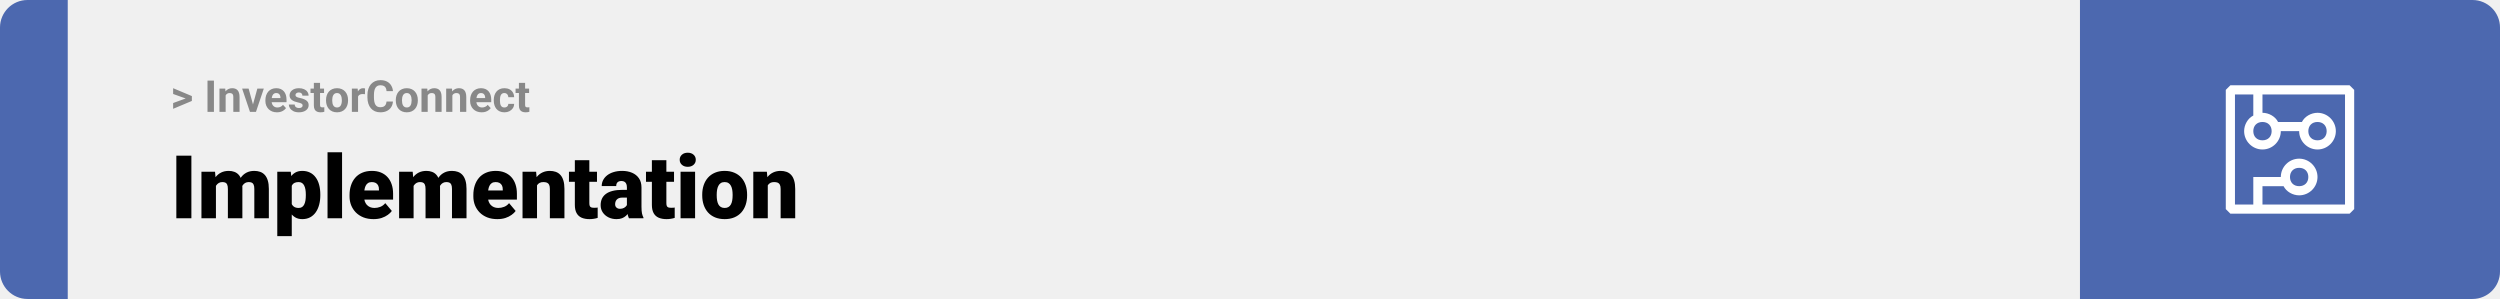
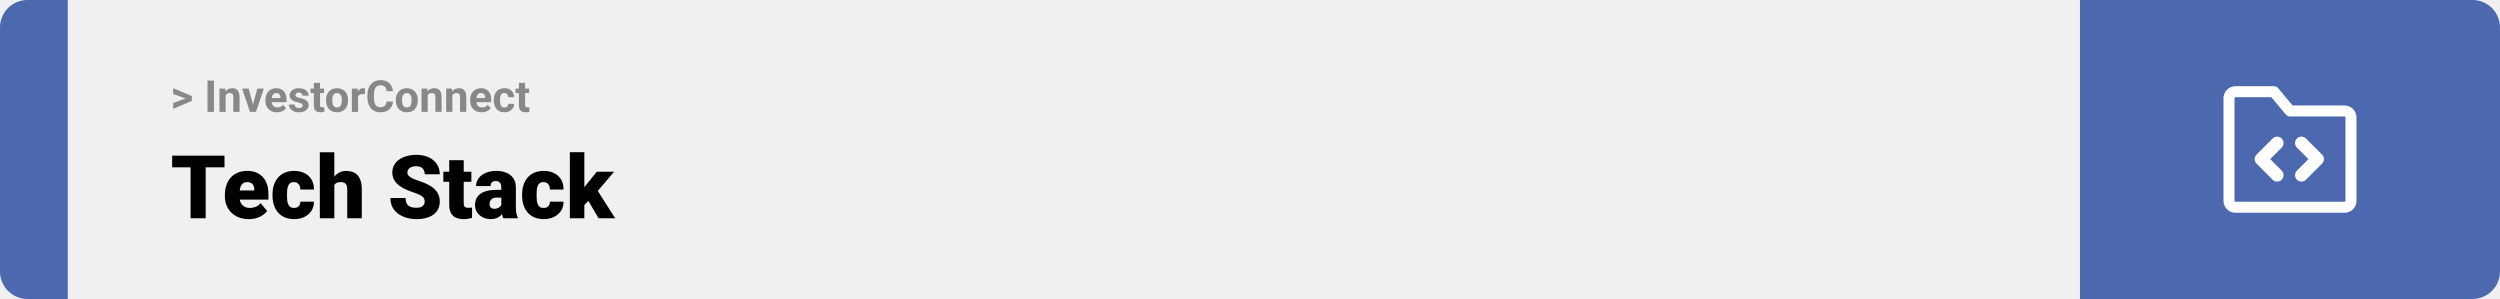
<svg xmlns="http://www.w3.org/2000/svg" width="1363" height="163" viewBox="0 0 1363 163" fill="none">
  <path d="M0 15C0 6.716 6.716 0 15 0H37V163H15C6.716 163 0 156.284 0 148V15Z" fill="#4C68AF" />
  <rect width="1097" height="163" transform="translate(37)" fill="#F0F0F0" />
  <path d="M101.906 53.922L94.394 51.238V48.086L104.602 52.375V54.637L101.906 53.922ZM94.394 56.172L101.918 53.43L104.602 52.785V55.035L94.394 59.324V56.172ZM116.637 43.938V61H113.133V43.938H116.637ZM123.023 51.027V61H119.648V48.32H122.812L123.023 51.027ZM122.531 54.215H121.617C121.617 53.277 121.738 52.434 121.98 51.684C122.223 50.926 122.562 50.281 123 49.75C123.438 49.211 123.957 48.801 124.559 48.52C125.168 48.23 125.848 48.086 126.598 48.086C127.191 48.086 127.734 48.172 128.227 48.344C128.719 48.516 129.141 48.789 129.492 49.164C129.852 49.539 130.125 50.035 130.312 50.652C130.508 51.27 130.605 52.023 130.605 52.914V61H127.207V52.902C127.207 52.34 127.129 51.902 126.973 51.59C126.816 51.277 126.586 51.059 126.281 50.934C125.984 50.801 125.617 50.734 125.18 50.734C124.727 50.734 124.332 50.824 123.996 51.004C123.668 51.184 123.395 51.434 123.176 51.754C122.965 52.066 122.805 52.434 122.695 52.855C122.586 53.277 122.531 53.73 122.531 54.215ZM137.484 58.539L140.297 48.32H143.824L139.547 61H137.414L137.484 58.539ZM135.551 48.32L138.375 58.551L138.434 61H136.289L132.012 48.32H135.551ZM151.008 61.234C150.023 61.234 149.141 61.078 148.359 60.766C147.578 60.445 146.914 60.004 146.367 59.441C145.828 58.879 145.414 58.227 145.125 57.484C144.836 56.734 144.691 55.938 144.691 55.094V54.625C144.691 53.664 144.828 52.785 145.102 51.988C145.375 51.191 145.766 50.5 146.273 49.914C146.789 49.328 147.414 48.879 148.148 48.566C148.883 48.246 149.711 48.086 150.633 48.086C151.531 48.086 152.328 48.234 153.023 48.531C153.719 48.828 154.301 49.25 154.77 49.797C155.246 50.344 155.605 51 155.848 51.766C156.09 52.523 156.211 53.367 156.211 54.297V55.703H146.133V53.453H152.895V53.195C152.895 52.727 152.809 52.309 152.637 51.941C152.473 51.566 152.223 51.27 151.887 51.051C151.551 50.832 151.121 50.723 150.598 50.723C150.152 50.723 149.77 50.82 149.449 51.016C149.129 51.211 148.867 51.484 148.664 51.836C148.469 52.188 148.32 52.602 148.219 53.078C148.125 53.547 148.078 54.062 148.078 54.625V55.094C148.078 55.602 148.148 56.07 148.289 56.5C148.438 56.93 148.645 57.301 148.91 57.613C149.184 57.926 149.512 58.168 149.895 58.34C150.285 58.512 150.727 58.598 151.219 58.598C151.828 58.598 152.395 58.48 152.918 58.246C153.449 58.004 153.906 57.641 154.289 57.156L155.93 58.938C155.664 59.32 155.301 59.688 154.84 60.039C154.387 60.391 153.84 60.68 153.199 60.906C152.559 61.125 151.828 61.234 151.008 61.234ZM164.988 57.496C164.988 57.254 164.918 57.035 164.777 56.84C164.637 56.645 164.375 56.465 163.992 56.301C163.617 56.129 163.074 55.973 162.363 55.832C161.723 55.691 161.125 55.516 160.57 55.305C160.023 55.086 159.547 54.824 159.141 54.52C158.742 54.215 158.43 53.855 158.203 53.441C157.977 53.02 157.863 52.539 157.863 52C157.863 51.469 157.977 50.969 158.203 50.5C158.438 50.031 158.77 49.617 159.199 49.258C159.637 48.891 160.168 48.605 160.793 48.402C161.426 48.191 162.137 48.086 162.926 48.086C164.027 48.086 164.973 48.262 165.762 48.613C166.559 48.965 167.168 49.449 167.59 50.066C168.02 50.676 168.234 51.371 168.234 52.152H164.859C164.859 51.824 164.789 51.531 164.648 51.273C164.516 51.008 164.305 50.801 164.016 50.652C163.734 50.496 163.367 50.418 162.914 50.418C162.539 50.418 162.215 50.484 161.941 50.617C161.668 50.742 161.457 50.914 161.309 51.133C161.168 51.344 161.098 51.578 161.098 51.836C161.098 52.031 161.137 52.207 161.215 52.363C161.301 52.512 161.438 52.648 161.625 52.773C161.812 52.898 162.055 53.016 162.352 53.125C162.656 53.227 163.031 53.32 163.477 53.406C164.391 53.594 165.207 53.84 165.926 54.145C166.645 54.441 167.215 54.848 167.637 55.363C168.059 55.871 168.27 56.539 168.27 57.367C168.27 57.93 168.145 58.445 167.895 58.914C167.645 59.383 167.285 59.793 166.816 60.145C166.348 60.488 165.785 60.758 165.129 60.953C164.48 61.141 163.75 61.234 162.938 61.234C161.758 61.234 160.758 61.023 159.938 60.602C159.125 60.18 158.508 59.645 158.086 58.996C157.672 58.34 157.465 57.668 157.465 56.98H160.664C160.68 57.441 160.797 57.812 161.016 58.094C161.242 58.375 161.527 58.578 161.871 58.703C162.223 58.828 162.602 58.891 163.008 58.891C163.445 58.891 163.809 58.832 164.098 58.715C164.387 58.59 164.605 58.426 164.754 58.223C164.91 58.012 164.988 57.77 164.988 57.496ZM176.672 48.32V50.711H169.289V48.32H176.672ZM171.117 45.191H174.492V57.18C174.492 57.547 174.539 57.828 174.633 58.023C174.734 58.219 174.883 58.355 175.078 58.434C175.273 58.504 175.52 58.539 175.816 58.539C176.027 58.539 176.215 58.531 176.379 58.516C176.551 58.492 176.695 58.469 176.812 58.445L176.824 60.93C176.535 61.023 176.223 61.098 175.887 61.152C175.551 61.207 175.18 61.234 174.773 61.234C174.031 61.234 173.383 61.113 172.828 60.871C172.281 60.621 171.859 60.223 171.562 59.676C171.266 59.129 171.117 58.41 171.117 57.52V45.191ZM177.75 54.789V54.543C177.75 53.613 177.883 52.758 178.148 51.977C178.414 51.188 178.801 50.504 179.309 49.926C179.816 49.348 180.441 48.898 181.184 48.578C181.926 48.25 182.777 48.086 183.738 48.086C184.699 48.086 185.555 48.25 186.305 48.578C187.055 48.898 187.684 49.348 188.191 49.926C188.707 50.504 189.098 51.188 189.363 51.977C189.629 52.758 189.762 53.613 189.762 54.543V54.789C189.762 55.711 189.629 56.566 189.363 57.355C189.098 58.137 188.707 58.82 188.191 59.406C187.684 59.984 187.059 60.434 186.316 60.754C185.574 61.074 184.723 61.234 183.762 61.234C182.801 61.234 181.945 61.074 181.195 60.754C180.453 60.434 179.824 59.984 179.309 59.406C178.801 58.82 178.414 58.137 178.148 57.355C177.883 56.566 177.75 55.711 177.75 54.789ZM181.125 54.543V54.789C181.125 55.32 181.172 55.816 181.266 56.277C181.359 56.738 181.508 57.145 181.711 57.496C181.922 57.84 182.195 58.109 182.531 58.305C182.867 58.5 183.277 58.598 183.762 58.598C184.23 58.598 184.633 58.5 184.969 58.305C185.305 58.109 185.574 57.84 185.777 57.496C185.98 57.145 186.129 56.738 186.223 56.277C186.324 55.816 186.375 55.32 186.375 54.789V54.543C186.375 54.027 186.324 53.543 186.223 53.09C186.129 52.629 185.977 52.223 185.766 51.871C185.562 51.512 185.293 51.23 184.957 51.027C184.621 50.824 184.215 50.723 183.738 50.723C183.262 50.723 182.855 50.824 182.52 51.027C182.191 51.23 181.922 51.512 181.711 51.871C181.508 52.223 181.359 52.629 181.266 53.09C181.172 53.543 181.125 54.027 181.125 54.543ZM195.211 51.086V61H191.836V48.32H195.012L195.211 51.086ZM199.031 48.238L198.973 51.367C198.809 51.344 198.609 51.324 198.375 51.309C198.148 51.285 197.941 51.273 197.754 51.273C197.277 51.273 196.863 51.336 196.512 51.461C196.168 51.578 195.879 51.754 195.645 51.988C195.418 52.223 195.246 52.508 195.129 52.844C195.02 53.18 194.957 53.562 194.941 53.992L194.262 53.781C194.262 52.961 194.344 52.207 194.508 51.52C194.672 50.824 194.91 50.219 195.223 49.703C195.543 49.188 195.934 48.789 196.395 48.508C196.855 48.227 197.383 48.086 197.977 48.086C198.164 48.086 198.355 48.102 198.551 48.133C198.746 48.156 198.906 48.191 199.031 48.238ZM210.727 55.34H214.23C214.16 56.488 213.844 57.508 213.281 58.398C212.727 59.289 211.949 59.984 210.949 60.484C209.957 60.984 208.762 61.234 207.363 61.234C206.27 61.234 205.289 61.047 204.422 60.672C203.555 60.289 202.812 59.742 202.195 59.031C201.586 58.32 201.121 57.461 200.801 56.453C200.48 55.445 200.32 54.316 200.32 53.066V51.883C200.32 50.633 200.484 49.504 200.812 48.496C201.148 47.48 201.625 46.617 202.242 45.906C202.867 45.195 203.613 44.648 204.48 44.266C205.348 43.883 206.316 43.691 207.387 43.691C208.809 43.691 210.008 43.949 210.984 44.465C211.969 44.98 212.73 45.691 213.27 46.598C213.816 47.504 214.145 48.535 214.254 49.691H210.738C210.699 49.004 210.562 48.422 210.328 47.945C210.094 47.461 209.738 47.098 209.262 46.855C208.793 46.605 208.168 46.48 207.387 46.48C206.801 46.48 206.289 46.59 205.852 46.809C205.414 47.027 205.047 47.359 204.75 47.805C204.453 48.25 204.23 48.812 204.082 49.492C203.941 50.164 203.871 50.953 203.871 51.859V53.066C203.871 53.949 203.938 54.727 204.07 55.398C204.203 56.062 204.406 56.625 204.68 57.086C204.961 57.539 205.32 57.883 205.758 58.117C206.203 58.344 206.738 58.457 207.363 58.457C208.098 58.457 208.703 58.34 209.18 58.105C209.656 57.871 210.02 57.523 210.27 57.062C210.527 56.602 210.68 56.027 210.727 55.34ZM215.789 54.789V54.543C215.789 53.613 215.922 52.758 216.188 51.977C216.453 51.188 216.84 50.504 217.348 49.926C217.855 49.348 218.48 48.898 219.223 48.578C219.965 48.25 220.816 48.086 221.777 48.086C222.738 48.086 223.594 48.25 224.344 48.578C225.094 48.898 225.723 49.348 226.23 49.926C226.746 50.504 227.137 51.188 227.402 51.977C227.668 52.758 227.801 53.613 227.801 54.543V54.789C227.801 55.711 227.668 56.566 227.402 57.355C227.137 58.137 226.746 58.82 226.23 59.406C225.723 59.984 225.098 60.434 224.355 60.754C223.613 61.074 222.762 61.234 221.801 61.234C220.84 61.234 219.984 61.074 219.234 60.754C218.492 60.434 217.863 59.984 217.348 59.406C216.84 58.82 216.453 58.137 216.188 57.355C215.922 56.566 215.789 55.711 215.789 54.789ZM219.164 54.543V54.789C219.164 55.32 219.211 55.816 219.305 56.277C219.398 56.738 219.547 57.145 219.75 57.496C219.961 57.84 220.234 58.109 220.57 58.305C220.906 58.5 221.316 58.598 221.801 58.598C222.27 58.598 222.672 58.5 223.008 58.305C223.344 58.109 223.613 57.84 223.816 57.496C224.02 57.145 224.168 56.738 224.262 56.277C224.363 55.816 224.414 55.32 224.414 54.789V54.543C224.414 54.027 224.363 53.543 224.262 53.09C224.168 52.629 224.016 52.223 223.805 51.871C223.602 51.512 223.332 51.23 222.996 51.027C222.66 50.824 222.254 50.723 221.777 50.723C221.301 50.723 220.895 50.824 220.559 51.027C220.23 51.23 219.961 51.512 219.75 51.871C219.547 52.223 219.398 52.629 219.305 53.09C219.211 53.543 219.164 54.027 219.164 54.543ZM233.18 51.027V61H229.805V48.32H232.969L233.18 51.027ZM232.688 54.215H231.773C231.773 53.277 231.895 52.434 232.137 51.684C232.379 50.926 232.719 50.281 233.156 49.75C233.594 49.211 234.113 48.801 234.715 48.52C235.324 48.23 236.004 48.086 236.754 48.086C237.348 48.086 237.891 48.172 238.383 48.344C238.875 48.516 239.297 48.789 239.648 49.164C240.008 49.539 240.281 50.035 240.469 50.652C240.664 51.27 240.762 52.023 240.762 52.914V61H237.363V52.902C237.363 52.34 237.285 51.902 237.129 51.59C236.973 51.277 236.742 51.059 236.438 50.934C236.141 50.801 235.773 50.734 235.336 50.734C234.883 50.734 234.488 50.824 234.152 51.004C233.824 51.184 233.551 51.434 233.332 51.754C233.121 52.066 232.961 52.434 232.852 52.855C232.742 53.277 232.688 53.73 232.688 54.215ZM246.633 51.027V61H243.258V48.32H246.422L246.633 51.027ZM246.141 54.215H245.227C245.227 53.277 245.348 52.434 245.59 51.684C245.832 50.926 246.172 50.281 246.609 49.75C247.047 49.211 247.566 48.801 248.168 48.52C248.777 48.23 249.457 48.086 250.207 48.086C250.801 48.086 251.344 48.172 251.836 48.344C252.328 48.516 252.75 48.789 253.102 49.164C253.461 49.539 253.734 50.035 253.922 50.652C254.117 51.27 254.215 52.023 254.215 52.914V61H250.816V52.902C250.816 52.34 250.738 51.902 250.582 51.59C250.426 51.277 250.195 51.059 249.891 50.934C249.594 50.801 249.227 50.734 248.789 50.734C248.336 50.734 247.941 50.824 247.605 51.004C247.277 51.184 247.004 51.434 246.785 51.754C246.574 52.066 246.414 52.434 246.305 52.855C246.195 53.277 246.141 53.73 246.141 54.215ZM262.617 61.234C261.633 61.234 260.75 61.078 259.969 60.766C259.188 60.445 258.523 60.004 257.977 59.441C257.438 58.879 257.023 58.227 256.734 57.484C256.445 56.734 256.301 55.938 256.301 55.094V54.625C256.301 53.664 256.438 52.785 256.711 51.988C256.984 51.191 257.375 50.5 257.883 49.914C258.398 49.328 259.023 48.879 259.758 48.566C260.492 48.246 261.32 48.086 262.242 48.086C263.141 48.086 263.938 48.234 264.633 48.531C265.328 48.828 265.91 49.25 266.379 49.797C266.855 50.344 267.215 51 267.457 51.766C267.699 52.523 267.82 53.367 267.82 54.297V55.703H257.742V53.453H264.504V53.195C264.504 52.727 264.418 52.309 264.246 51.941C264.082 51.566 263.832 51.27 263.496 51.051C263.16 50.832 262.73 50.723 262.207 50.723C261.762 50.723 261.379 50.82 261.059 51.016C260.738 51.211 260.477 51.484 260.273 51.836C260.078 52.188 259.93 52.602 259.828 53.078C259.734 53.547 259.688 54.062 259.688 54.625V55.094C259.688 55.602 259.758 56.07 259.898 56.5C260.047 56.93 260.254 57.301 260.52 57.613C260.793 57.926 261.121 58.168 261.504 58.34C261.895 58.512 262.336 58.598 262.828 58.598C263.438 58.598 264.004 58.48 264.527 58.246C265.059 58.004 265.516 57.641 265.898 57.156L267.539 58.938C267.273 59.32 266.91 59.688 266.449 60.039C265.996 60.391 265.449 60.68 264.809 60.906C264.168 61.125 263.438 61.234 262.617 61.234ZM274.98 58.598C275.395 58.598 275.762 58.52 276.082 58.363C276.402 58.199 276.652 57.973 276.832 57.684C277.02 57.387 277.117 57.039 277.125 56.641H280.301C280.293 57.531 280.055 58.324 279.586 59.02C279.117 59.707 278.488 60.25 277.699 60.648C276.91 61.039 276.027 61.234 275.051 61.234C274.066 61.234 273.207 61.07 272.473 60.742C271.746 60.414 271.141 59.961 270.656 59.383C270.172 58.797 269.809 58.117 269.566 57.344C269.324 56.562 269.203 55.727 269.203 54.836V54.496C269.203 53.598 269.324 52.762 269.566 51.988C269.809 51.207 270.172 50.527 270.656 49.949C271.141 49.363 271.746 48.906 272.473 48.578C273.199 48.25 274.051 48.086 275.027 48.086C276.066 48.086 276.977 48.285 277.758 48.684C278.547 49.082 279.164 49.652 279.609 50.395C280.062 51.129 280.293 52 280.301 53.008H277.125C277.117 52.586 277.027 52.203 276.855 51.859C276.691 51.516 276.449 51.242 276.129 51.039C275.816 50.828 275.43 50.723 274.969 50.723C274.477 50.723 274.074 50.828 273.762 51.039C273.449 51.242 273.207 51.523 273.035 51.883C272.863 52.234 272.742 52.637 272.672 53.09C272.609 53.535 272.578 54.004 272.578 54.496V54.836C272.578 55.328 272.609 55.801 272.672 56.254C272.734 56.707 272.852 57.109 273.023 57.461C273.203 57.812 273.449 58.09 273.762 58.293C274.074 58.496 274.48 58.598 274.98 58.598ZM288.469 48.32V50.711H281.086V48.32H288.469ZM282.914 45.191H286.289V57.18C286.289 57.547 286.336 57.828 286.43 58.023C286.531 58.219 286.68 58.355 286.875 58.434C287.07 58.504 287.316 58.539 287.613 58.539C287.824 58.539 288.012 58.531 288.176 58.516C288.348 58.492 288.492 58.469 288.609 58.445L288.621 60.93C288.332 61.023 288.02 61.098 287.684 61.152C287.348 61.207 286.977 61.234 286.57 61.234C285.828 61.234 285.18 61.113 284.625 60.871C284.078 60.621 283.656 60.223 283.359 59.676C283.062 59.129 282.914 58.41 282.914 57.52V45.191Z" fill="#888888" />
-   <path d="M104.344 84.875V119H96.141V84.875H104.344ZM117.727 99.008V119H109.828V93.641H117.234L117.727 99.008ZM116.766 105.453L114.961 105.5C114.961 103.719 115.172 102.078 115.594 100.578C116.016 99.078 116.641 97.773 117.469 96.664C118.297 95.555 119.312 94.695 120.516 94.086C121.734 93.477 123.141 93.172 124.734 93.172C125.844 93.172 126.852 93.344 127.758 93.688C128.664 94.016 129.445 94.539 130.102 95.258C130.758 95.961 131.258 96.883 131.602 98.023C131.961 99.148 132.141 100.5 132.141 102.078V119H124.242V103.086C124.242 102.008 124.117 101.195 123.867 100.648C123.633 100.102 123.289 99.734 122.836 99.547C122.383 99.359 121.828 99.266 121.172 99.266C120.484 99.266 119.867 99.422 119.32 99.734C118.773 100.047 118.305 100.484 117.914 101.047C117.539 101.594 117.25 102.242 117.047 102.992C116.859 103.742 116.766 104.562 116.766 105.453ZM131.25 105.453L129.047 105.5C129.047 103.719 129.242 102.078 129.633 100.578C130.039 99.078 130.641 97.773 131.438 96.664C132.25 95.555 133.258 94.695 134.461 94.086C135.664 93.477 137.062 93.172 138.656 93.172C139.812 93.172 140.875 93.344 141.844 93.688C142.812 94.031 143.648 94.586 144.352 95.352C145.055 96.117 145.602 97.133 145.992 98.398C146.383 99.648 146.578 101.195 146.578 103.039V119H138.656V103.039C138.656 101.992 138.531 101.203 138.281 100.672C138.047 100.125 137.703 99.758 137.25 99.57C136.797 99.367 136.258 99.266 135.633 99.266C134.883 99.266 134.234 99.422 133.688 99.734C133.141 100.047 132.68 100.484 132.305 101.047C131.945 101.594 131.68 102.242 131.508 102.992C131.336 103.742 131.25 104.562 131.25 105.453ZM159.07 98.516V128.75H151.172V93.641H158.531L159.07 98.516ZM174.633 106.016V106.508C174.633 108.352 174.422 110.062 174 111.641C173.578 113.219 172.953 114.594 172.125 115.766C171.297 116.938 170.266 117.852 169.031 118.508C167.812 119.148 166.398 119.469 164.789 119.469C163.273 119.469 161.969 119.133 160.875 118.461C159.781 117.789 158.867 116.859 158.133 115.672C157.398 114.484 156.805 113.125 156.352 111.594C155.898 110.062 155.539 108.445 155.273 106.742V106.109C155.539 104.281 155.898 102.586 156.352 101.023C156.805 99.445 157.398 98.07 158.133 96.898C158.867 95.727 159.773 94.812 160.852 94.156C161.945 93.5 163.25 93.172 164.766 93.172C166.375 93.172 167.789 93.477 169.008 94.086C170.242 94.695 171.273 95.57 172.102 96.711C172.945 97.836 173.578 99.188 174 100.766C174.422 102.344 174.633 104.094 174.633 106.016ZM166.734 106.508V106.016C166.734 105.031 166.664 104.133 166.523 103.32C166.383 102.492 166.156 101.773 165.844 101.164C165.547 100.555 165.148 100.086 164.648 99.758C164.148 99.43 163.531 99.266 162.797 99.266C161.953 99.266 161.242 99.398 160.664 99.664C160.102 99.914 159.648 100.305 159.305 100.836C158.977 101.352 158.742 102 158.602 102.781C158.477 103.547 158.422 104.445 158.438 105.477V107.398C158.406 108.586 158.523 109.633 158.789 110.539C159.055 111.43 159.516 112.125 160.172 112.625C160.828 113.125 161.719 113.375 162.844 113.375C163.594 113.375 164.219 113.203 164.719 112.859C165.219 112.5 165.617 112.008 165.914 111.383C166.211 110.742 166.422 110.008 166.547 109.18C166.672 108.352 166.734 107.461 166.734 106.508ZM186.492 83V119H178.57V83H186.492ZM203.648 119.469C201.586 119.469 199.742 119.148 198.117 118.508C196.492 117.852 195.117 116.953 193.992 115.812C192.883 114.672 192.031 113.359 191.438 111.875C190.859 110.391 190.57 108.82 190.57 107.164V106.273C190.57 104.414 190.828 102.695 191.344 101.117C191.859 99.523 192.625 98.133 193.641 96.945C194.656 95.758 195.93 94.836 197.461 94.18C198.992 93.508 200.773 93.172 202.805 93.172C204.602 93.172 206.211 93.461 207.633 94.039C209.055 94.617 210.258 95.445 211.242 96.523C212.242 97.602 213 98.906 213.516 100.438C214.047 101.969 214.312 103.688 214.312 105.594V108.805H193.594V103.859H206.602V103.25C206.617 102.406 206.469 101.688 206.156 101.094C205.859 100.5 205.422 100.047 204.844 99.734C204.266 99.422 203.562 99.266 202.734 99.266C201.875 99.266 201.164 99.453 200.602 99.828C200.055 100.203 199.625 100.719 199.312 101.375C199.016 102.016 198.805 102.758 198.68 103.602C198.555 104.445 198.492 105.336 198.492 106.273V107.164C198.492 108.102 198.617 108.953 198.867 109.719C199.133 110.484 199.508 111.141 199.992 111.688C200.492 112.219 201.086 112.633 201.773 112.93C202.477 113.227 203.273 113.375 204.164 113.375C205.242 113.375 206.305 113.172 207.352 112.766C208.398 112.359 209.297 111.688 210.047 110.75L213.633 115.016C213.117 115.75 212.383 116.461 211.43 117.148C210.492 117.836 209.367 118.398 208.055 118.836C206.742 119.258 205.273 119.469 203.648 119.469ZM225.492 99.008V119H217.594V93.641H225L225.492 99.008ZM224.531 105.453L222.727 105.5C222.727 103.719 222.938 102.078 223.359 100.578C223.781 99.078 224.406 97.773 225.234 96.664C226.062 95.555 227.078 94.695 228.281 94.086C229.5 93.477 230.906 93.172 232.5 93.172C233.609 93.172 234.617 93.344 235.523 93.688C236.43 94.016 237.211 94.539 237.867 95.258C238.523 95.961 239.023 96.883 239.367 98.023C239.727 99.148 239.906 100.5 239.906 102.078V119H232.008V103.086C232.008 102.008 231.883 101.195 231.633 100.648C231.398 100.102 231.055 99.734 230.602 99.547C230.148 99.359 229.594 99.266 228.938 99.266C228.25 99.266 227.633 99.422 227.086 99.734C226.539 100.047 226.07 100.484 225.68 101.047C225.305 101.594 225.016 102.242 224.812 102.992C224.625 103.742 224.531 104.562 224.531 105.453ZM239.016 105.453L236.812 105.5C236.812 103.719 237.008 102.078 237.398 100.578C237.805 99.078 238.406 97.773 239.203 96.664C240.016 95.555 241.023 94.695 242.227 94.086C243.43 93.477 244.828 93.172 246.422 93.172C247.578 93.172 248.641 93.344 249.609 93.688C250.578 94.031 251.414 94.586 252.117 95.352C252.82 96.117 253.367 97.133 253.758 98.398C254.148 99.648 254.344 101.195 254.344 103.039V119H246.422V103.039C246.422 101.992 246.297 101.203 246.047 100.672C245.812 100.125 245.469 99.758 245.016 99.57C244.562 99.367 244.023 99.266 243.398 99.266C242.648 99.266 242 99.422 241.453 99.734C240.906 100.047 240.445 100.484 240.07 101.047C239.711 101.594 239.445 102.242 239.273 102.992C239.102 103.742 239.016 104.562 239.016 105.453ZM271.148 119.469C269.086 119.469 267.242 119.148 265.617 118.508C263.992 117.852 262.617 116.953 261.492 115.812C260.383 114.672 259.531 113.359 258.938 111.875C258.359 110.391 258.07 108.82 258.07 107.164V106.273C258.07 104.414 258.328 102.695 258.844 101.117C259.359 99.523 260.125 98.133 261.141 96.945C262.156 95.758 263.43 94.836 264.961 94.18C266.492 93.508 268.273 93.172 270.305 93.172C272.102 93.172 273.711 93.461 275.133 94.039C276.555 94.617 277.758 95.445 278.742 96.523C279.742 97.602 280.5 98.906 281.016 100.438C281.547 101.969 281.812 103.688 281.812 105.594V108.805H261.094V103.859H274.102V103.25C274.117 102.406 273.969 101.688 273.656 101.094C273.359 100.5 272.922 100.047 272.344 99.734C271.766 99.422 271.062 99.266 270.234 99.266C269.375 99.266 268.664 99.453 268.102 99.828C267.555 100.203 267.125 100.719 266.812 101.375C266.516 102.016 266.305 102.758 266.18 103.602C266.055 104.445 265.992 105.336 265.992 106.273V107.164C265.992 108.102 266.117 108.953 266.367 109.719C266.633 110.484 267.008 111.141 267.492 111.688C267.992 112.219 268.586 112.633 269.273 112.93C269.977 113.227 270.773 113.375 271.664 113.375C272.742 113.375 273.805 113.172 274.852 112.766C275.898 112.359 276.797 111.688 277.547 110.75L281.133 115.016C280.617 115.75 279.883 116.461 278.93 117.148C277.992 117.836 276.867 118.398 275.555 118.836C274.242 119.258 272.773 119.469 271.148 119.469ZM292.781 99.055V119H284.883V93.641H292.289L292.781 99.055ZM291.844 105.453L289.992 105.5C289.992 103.562 290.227 101.836 290.695 100.32C291.164 98.789 291.828 97.492 292.688 96.43C293.547 95.367 294.57 94.562 295.758 94.016C296.961 93.453 298.297 93.172 299.766 93.172C300.938 93.172 302.008 93.344 302.977 93.688C303.961 94.031 304.805 94.586 305.508 95.352C306.227 96.117 306.773 97.133 307.148 98.398C307.539 99.648 307.734 101.195 307.734 103.039V119H299.789V103.016C299.789 102 299.648 101.227 299.367 100.695C299.086 100.148 298.68 99.773 298.148 99.57C297.617 99.367 296.969 99.266 296.203 99.266C295.391 99.266 294.703 99.422 294.141 99.734C293.578 100.047 293.125 100.484 292.781 101.047C292.453 101.594 292.211 102.242 292.055 102.992C291.914 103.742 291.844 104.562 291.844 105.453ZM325.477 93.641V99.125H310.195V93.641H325.477ZM313.406 87.336H321.305V110.727C321.305 111.398 321.383 111.922 321.539 112.297C321.695 112.656 321.961 112.914 322.336 113.07C322.727 113.211 323.242 113.281 323.883 113.281C324.336 113.281 324.711 113.273 325.008 113.258C325.305 113.227 325.586 113.188 325.852 113.141V118.789C325.18 119.008 324.477 119.172 323.742 119.281C323.008 119.406 322.227 119.469 321.398 119.469C319.711 119.469 318.266 119.203 317.062 118.672C315.875 118.141 314.969 117.305 314.344 116.164C313.719 115.023 313.406 113.539 313.406 111.711V87.336ZM341.789 112.625V102.172C341.789 101.453 341.688 100.836 341.484 100.32C341.281 99.805 340.961 99.406 340.523 99.125C340.086 98.828 339.5 98.68 338.766 98.68C338.172 98.68 337.664 98.781 337.242 98.984C336.82 99.188 336.5 99.492 336.281 99.898C336.062 100.305 335.953 100.82 335.953 101.445H328.055C328.055 100.273 328.312 99.188 328.828 98.188C329.359 97.172 330.109 96.289 331.078 95.539C332.062 94.789 333.234 94.211 334.594 93.805C335.969 93.383 337.5 93.172 339.188 93.172C341.203 93.172 343 93.508 344.578 94.18C346.172 94.852 347.43 95.859 348.352 97.203C349.273 98.531 349.734 100.203 349.734 102.219V112.602C349.734 114.258 349.828 115.516 350.016 116.375C350.203 117.219 350.469 117.961 350.812 118.602V119H342.891C342.516 118.219 342.234 117.266 342.047 116.141C341.875 115 341.789 113.828 341.789 112.625ZM342.75 103.508L342.797 107.727H339.305C338.57 107.727 337.945 107.828 337.43 108.031C336.93 108.234 336.523 108.516 336.211 108.875C335.914 109.219 335.695 109.609 335.555 110.047C335.43 110.484 335.367 110.945 335.367 111.43C335.367 111.898 335.477 112.32 335.695 112.695C335.93 113.055 336.242 113.336 336.633 113.539C337.023 113.742 337.461 113.844 337.945 113.844C338.82 113.844 339.562 113.68 340.172 113.352C340.797 113.008 341.273 112.594 341.602 112.109C341.93 111.625 342.094 111.172 342.094 110.75L343.828 113.984C343.516 114.609 343.156 115.242 342.75 115.883C342.359 116.523 341.867 117.117 341.273 117.664C340.695 118.195 339.984 118.633 339.141 118.977C338.297 119.305 337.273 119.469 336.07 119.469C334.508 119.469 333.07 119.148 331.758 118.508C330.461 117.867 329.422 116.977 328.641 115.836C327.859 114.68 327.469 113.352 327.469 111.852C327.469 110.539 327.703 109.367 328.172 108.336C328.656 107.305 329.383 106.43 330.352 105.711C331.32 104.992 332.555 104.445 334.055 104.07C335.555 103.695 337.32 103.508 339.352 103.508H342.75ZM367.477 93.641V99.125H352.195V93.641H367.477ZM355.406 87.336H363.305V110.727C363.305 111.398 363.383 111.922 363.539 112.297C363.695 112.656 363.961 112.914 364.336 113.07C364.727 113.211 365.242 113.281 365.883 113.281C366.336 113.281 366.711 113.273 367.008 113.258C367.305 113.227 367.586 113.188 367.852 113.141V118.789C367.18 119.008 366.477 119.172 365.742 119.281C365.008 119.406 364.227 119.469 363.398 119.469C361.711 119.469 360.266 119.203 359.062 118.672C357.875 118.141 356.969 117.305 356.344 116.164C355.719 115.023 355.406 113.539 355.406 111.711V87.336ZM378.961 93.641V119H371.039V93.641H378.961ZM370.57 87.102C370.57 85.977 370.977 85.055 371.789 84.336C372.602 83.617 373.656 83.258 374.953 83.258C376.25 83.258 377.305 83.617 378.117 84.336C378.93 85.055 379.336 85.977 379.336 87.102C379.336 88.227 378.93 89.148 378.117 89.867C377.305 90.586 376.25 90.945 374.953 90.945C373.656 90.945 372.602 90.586 371.789 89.867C370.977 89.148 370.57 88.227 370.57 87.102ZM382.852 106.578V106.086C382.852 104.227 383.117 102.516 383.648 100.953C384.18 99.375 384.961 98.008 385.992 96.852C387.023 95.695 388.297 94.797 389.812 94.156C391.328 93.5 393.078 93.172 395.062 93.172C397.062 93.172 398.82 93.5 400.336 94.156C401.867 94.797 403.148 95.695 404.18 96.852C405.211 98.008 405.992 99.375 406.523 100.953C407.055 102.516 407.32 104.227 407.32 106.086V106.578C407.32 108.422 407.055 110.133 406.523 111.711C405.992 113.273 405.211 114.641 404.18 115.812C403.148 116.969 401.875 117.867 400.359 118.508C398.844 119.148 397.094 119.469 395.109 119.469C393.125 119.469 391.367 119.148 389.836 118.508C388.305 117.867 387.023 116.969 385.992 115.812C384.961 114.641 384.18 113.273 383.648 111.711C383.117 110.133 382.852 108.422 382.852 106.578ZM390.75 106.086V106.578C390.75 107.531 390.82 108.422 390.961 109.25C391.102 110.078 391.336 110.805 391.664 111.43C391.992 112.039 392.438 112.516 393 112.859C393.562 113.203 394.266 113.375 395.109 113.375C395.938 113.375 396.625 113.203 397.172 112.859C397.734 112.516 398.18 112.039 398.508 111.43C398.836 110.805 399.07 110.078 399.211 109.25C399.352 108.422 399.422 107.531 399.422 106.578V106.086C399.422 105.164 399.352 104.297 399.211 103.484C399.07 102.656 398.836 101.93 398.508 101.305C398.18 100.664 397.734 100.164 397.172 99.805C396.609 99.445 395.906 99.266 395.062 99.266C394.234 99.266 393.539 99.445 392.977 99.805C392.43 100.164 391.992 100.664 391.664 101.305C391.336 101.93 391.102 102.656 390.961 103.484C390.82 104.297 390.75 105.164 390.75 106.086ZM418.594 99.055V119H410.695V93.641H418.102L418.594 99.055ZM417.656 105.453L415.805 105.5C415.805 103.562 416.039 101.836 416.508 100.32C416.977 98.789 417.641 97.492 418.5 96.43C419.359 95.367 420.383 94.562 421.57 94.016C422.773 93.453 424.109 93.172 425.578 93.172C426.75 93.172 427.82 93.344 428.789 93.688C429.773 94.031 430.617 94.586 431.32 95.352C432.039 96.117 432.586 97.133 432.961 98.398C433.352 99.648 433.547 101.195 433.547 103.039V119H425.602V103.016C425.602 102 425.461 101.227 425.18 100.695C424.898 100.148 424.492 99.773 423.961 99.57C423.43 99.367 422.781 99.266 422.016 99.266C421.203 99.266 420.516 99.422 419.953 99.734C419.391 100.047 418.938 100.484 418.594 101.047C418.266 101.594 418.023 102.242 417.867 102.992C417.727 103.742 417.656 104.562 417.656 105.453Z" fill="black" />
+   <path d="M112.125 84.875V119H103.898V84.875H112.125ZM122.391 84.875V91.227H93.867V84.875H122.391ZM135.68 119.469C133.617 119.469 131.773 119.148 130.148 118.508C128.523 117.852 127.148 116.953 126.023 115.812C124.914 114.672 124.062 113.359 123.469 111.875C122.891 110.391 122.602 108.82 122.602 107.164V106.273C122.602 104.414 122.859 102.695 123.375 101.117C123.891 99.523 124.656 98.133 125.672 96.945C126.688 95.758 127.961 94.836 129.492 94.18C131.023 93.508 132.805 93.172 134.836 93.172C136.633 93.172 138.242 93.461 139.664 94.039C141.086 94.617 142.289 95.445 143.273 96.523C144.273 97.602 145.031 98.906 145.547 100.438C146.078 101.969 146.344 103.688 146.344 105.594V108.805H125.625V103.859H138.633V103.25C138.648 102.406 138.5 101.688 138.188 101.094C137.891 100.5 137.453 100.047 136.875 99.734C136.297 99.422 135.594 99.266 134.766 99.266C133.906 99.266 133.195 99.453 132.633 99.828C132.086 100.203 131.656 100.719 131.344 101.375C131.047 102.016 130.836 102.758 130.711 103.602C130.586 104.445 130.523 105.336 130.523 106.273V107.164C130.523 108.102 130.648 108.953 130.898 109.719C131.164 110.484 131.539 111.141 132.023 111.688C132.523 112.219 133.117 112.633 133.805 112.93C134.508 113.227 135.305 113.375 136.195 113.375C137.273 113.375 138.336 113.172 139.383 112.766C140.43 112.359 141.328 111.688 142.078 110.75L145.664 115.016C145.148 115.75 144.414 116.461 143.461 117.148C142.523 117.836 141.398 118.398 140.086 118.836C138.773 119.258 137.305 119.469 135.68 119.469ZM160.266 113.375C161 113.375 161.625 113.242 162.141 112.977C162.672 112.695 163.07 112.305 163.336 111.805C163.617 111.289 163.75 110.672 163.734 109.953H171.164C171.18 111.859 170.711 113.531 169.758 114.969C168.82 116.391 167.539 117.5 165.914 118.297C164.305 119.078 162.484 119.469 160.453 119.469C158.469 119.469 156.734 119.148 155.25 118.508C153.766 117.852 152.523 116.945 151.523 115.789C150.539 114.617 149.797 113.25 149.297 111.688C148.812 110.125 148.57 108.43 148.57 106.602V106.062C148.57 104.234 148.812 102.539 149.297 100.977C149.797 99.398 150.539 98.031 151.523 96.875C152.523 95.703 153.758 94.797 155.227 94.156C156.711 93.5 158.438 93.172 160.406 93.172C162.516 93.172 164.375 93.57 165.984 94.367C167.609 95.164 168.883 96.32 169.805 97.836C170.727 99.352 171.18 101.188 171.164 103.344H163.734C163.75 102.578 163.633 101.891 163.383 101.281C163.133 100.672 162.742 100.188 162.211 99.828C161.695 99.453 161.031 99.266 160.219 99.266C159.406 99.266 158.75 99.445 158.25 99.805C157.75 100.164 157.367 100.664 157.102 101.305C156.852 101.93 156.68 102.648 156.586 103.461C156.508 104.273 156.469 105.141 156.469 106.062V106.602C156.469 107.539 156.508 108.422 156.586 109.25C156.68 110.062 156.859 110.781 157.125 111.406C157.391 112.016 157.773 112.5 158.273 112.859C158.773 113.203 159.438 113.375 160.266 113.375ZM182.273 83V119H174.375V83H182.273ZM181.336 105.453L179.484 105.5C179.484 103.719 179.703 102.078 180.141 100.578C180.578 99.078 181.203 97.773 182.016 96.664C182.828 95.555 183.805 94.695 184.945 94.086C186.086 93.477 187.352 93.172 188.742 93.172C189.992 93.172 191.133 93.352 192.164 93.711C193.211 94.07 194.109 94.648 194.859 95.445C195.625 96.242 196.211 97.281 196.617 98.562C197.039 99.844 197.25 101.406 197.25 103.25V119H189.305V103.203C189.305 102.172 189.156 101.375 188.859 100.812C188.578 100.234 188.172 99.836 187.641 99.617C187.109 99.383 186.461 99.266 185.695 99.266C184.773 99.266 184.023 99.422 183.445 99.734C182.867 100.047 182.422 100.484 182.109 101.047C181.812 101.594 181.609 102.242 181.5 102.992C181.391 103.742 181.336 104.562 181.336 105.453ZM231.539 109.93C231.539 109.398 231.461 108.922 231.305 108.5C231.148 108.062 230.859 107.656 230.438 107.281C230.016 106.906 229.406 106.531 228.609 106.156C227.828 105.766 226.797 105.359 225.516 104.938C224.016 104.438 222.57 103.875 221.18 103.25C219.789 102.609 218.547 101.867 217.453 101.023C216.359 100.164 215.492 99.164 214.852 98.023C214.211 96.867 213.891 95.523 213.891 93.992C213.891 92.523 214.219 91.203 214.875 90.031C215.531 88.844 216.445 87.836 217.617 87.008C218.805 86.164 220.195 85.523 221.789 85.086C223.383 84.633 225.125 84.406 227.016 84.406C229.516 84.406 231.719 84.844 233.625 85.719C235.547 86.578 237.047 87.805 238.125 89.398C239.219 90.977 239.766 92.844 239.766 95H231.586C231.586 94.141 231.406 93.383 231.047 92.727C230.703 92.07 230.18 91.555 229.477 91.18C228.773 90.805 227.891 90.617 226.828 90.617C225.797 90.617 224.93 90.773 224.227 91.086C223.523 91.398 222.992 91.82 222.633 92.352C222.273 92.867 222.094 93.438 222.094 94.062C222.094 94.578 222.234 95.047 222.516 95.469C222.812 95.875 223.227 96.258 223.758 96.617C224.305 96.977 224.961 97.32 225.727 97.648C226.508 97.977 227.383 98.297 228.352 98.609C230.164 99.188 231.773 99.836 233.18 100.555C234.602 101.258 235.797 102.062 236.766 102.969C237.75 103.859 238.492 104.875 238.992 106.016C239.508 107.156 239.766 108.445 239.766 109.883C239.766 111.414 239.469 112.773 238.875 113.961C238.281 115.148 237.43 116.156 236.32 116.984C235.211 117.797 233.883 118.414 232.336 118.836C230.789 119.258 229.062 119.469 227.156 119.469C225.406 119.469 223.68 119.25 221.977 118.812C220.289 118.359 218.758 117.672 217.383 116.75C216.008 115.812 214.906 114.617 214.078 113.164C213.266 111.695 212.859 109.953 212.859 107.938H221.109C221.109 108.938 221.242 109.781 221.508 110.469C221.773 111.156 222.164 111.711 222.68 112.133C223.195 112.539 223.828 112.836 224.578 113.023C225.328 113.195 226.188 113.281 227.156 113.281C228.203 113.281 229.047 113.133 229.688 112.836C230.328 112.523 230.797 112.117 231.094 111.617C231.391 111.102 231.539 110.539 231.539 109.93ZM256.992 93.641V99.125H241.711V93.641H256.992ZM244.922 87.336H252.82V110.727C252.82 111.398 252.898 111.922 253.055 112.297C253.211 112.656 253.477 112.914 253.852 113.07C254.242 113.211 254.758 113.281 255.398 113.281C255.852 113.281 256.227 113.273 256.523 113.258C256.82 113.227 257.102 113.188 257.367 113.141V118.789C256.695 119.008 255.992 119.172 255.258 119.281C254.523 119.406 253.742 119.469 252.914 119.469C251.227 119.469 249.781 119.203 248.578 118.672C247.391 118.141 246.484 117.305 245.859 116.164C245.234 115.023 244.922 113.539 244.922 111.711V87.336ZM273.305 112.625V102.172C273.305 101.453 273.203 100.836 273 100.32C272.797 99.805 272.477 99.406 272.039 99.125C271.602 98.828 271.016 98.68 270.281 98.68C269.688 98.68 269.18 98.781 268.758 98.984C268.336 99.188 268.016 99.492 267.797 99.898C267.578 100.305 267.469 100.82 267.469 101.445H259.57C259.57 100.273 259.828 99.188 260.344 98.188C260.875 97.172 261.625 96.289 262.594 95.539C263.578 94.789 264.75 94.211 266.109 93.805C267.484 93.383 269.016 93.172 270.703 93.172C272.719 93.172 274.516 93.508 276.094 94.18C277.688 94.852 278.945 95.859 279.867 97.203C280.789 98.531 281.25 100.203 281.25 102.219V112.602C281.25 114.258 281.344 115.516 281.531 116.375C281.719 117.219 281.984 117.961 282.328 118.602V119H274.406C274.031 118.219 273.75 117.266 273.562 116.141C273.391 115 273.305 113.828 273.305 112.625ZM274.266 103.508L274.312 107.727H270.82C270.086 107.727 269.461 107.828 268.945 108.031C268.445 108.234 268.039 108.516 267.727 108.875C267.43 109.219 267.211 109.609 267.07 110.047C266.945 110.484 266.883 110.945 266.883 111.43C266.883 111.898 266.992 112.32 267.211 112.695C267.445 113.055 267.758 113.336 268.148 113.539C268.539 113.742 268.977 113.844 269.461 113.844C270.336 113.844 271.078 113.68 271.688 113.352C272.312 113.008 272.789 112.594 273.117 112.109C273.445 111.625 273.609 111.172 273.609 110.75L275.344 113.984C275.031 114.609 274.672 115.242 274.266 115.883C273.875 116.523 273.383 117.117 272.789 117.664C272.211 118.195 271.5 118.633 270.656 118.977C269.812 119.305 268.789 119.469 267.586 119.469C266.023 119.469 264.586 119.148 263.273 118.508C261.977 117.867 260.938 116.977 260.156 115.836C259.375 114.68 258.984 113.352 258.984 111.852C258.984 110.539 259.219 109.367 259.688 108.336C260.172 107.305 260.898 106.43 261.867 105.711C262.836 104.992 264.07 104.445 265.57 104.07C267.07 103.695 268.836 103.508 270.867 103.508H274.266ZM296.344 113.375C297.078 113.375 297.703 113.242 298.219 112.977C298.75 112.695 299.148 112.305 299.414 111.805C299.695 111.289 299.828 110.672 299.812 109.953H307.242C307.258 111.859 306.789 113.531 305.836 114.969C304.898 116.391 303.617 117.5 301.992 118.297C300.383 119.078 298.562 119.469 296.531 119.469C294.547 119.469 292.812 119.148 291.328 118.508C289.844 117.852 288.602 116.945 287.602 115.789C286.617 114.617 285.875 113.25 285.375 111.688C284.891 110.125 284.648 108.43 284.648 106.602V106.062C284.648 104.234 284.891 102.539 285.375 100.977C285.875 99.398 286.617 98.031 287.602 96.875C288.602 95.703 289.836 94.797 291.305 94.156C292.789 93.5 294.516 93.172 296.484 93.172C298.594 93.172 300.453 93.57 302.062 94.367C303.688 95.164 304.961 96.32 305.883 97.836C306.805 99.352 307.258 101.188 307.242 103.344H299.812C299.828 102.578 299.711 101.891 299.461 101.281C299.211 100.672 298.82 100.188 298.289 99.828C297.773 99.453 297.109 99.266 296.297 99.266C295.484 99.266 294.828 99.445 294.328 99.805C293.828 100.164 293.445 100.664 293.18 101.305C292.93 101.93 292.758 102.648 292.664 103.461C292.586 104.273 292.547 105.141 292.547 106.062V106.602C292.547 107.539 292.586 108.422 292.664 109.25C292.758 110.062 292.938 110.781 293.203 111.406C293.469 112.016 293.852 112.5 294.352 112.859C294.852 113.203 295.516 113.375 296.344 113.375ZM318.586 82.977V119H310.688V82.977H318.586ZM334.805 93.641L323.789 106.555L318.023 112.32L314.578 107.305L319.383 101.047L325.336 93.641H334.805ZM326.344 119L319.57 107.445L325.406 103.297L335.391 119H326.344Z" fill="black" />
  <path d="M1134 0H1348C1356.28 0 1363 6.716 1363 15V148C1363 156.284 1356.28 163 1348 163H1134V0Z" fill="#4C68AF" />
-   <path d="M1281 46.5H1216L1213.5 49V114L1216 116.5H1281L1283.5 114V49L1281 46.5ZM1278.5 111.5H1233.5V101.5H1245C1246.5 104.5 1250 106.5 1253.5 106.5C1259 106.5 1263.5 102 1263.5 96.5C1263.5 91 1259 86.5 1253.5 86.5C1248 86.5 1243.5 91 1243.5 96.5H1228.5V111.5H1218.5V51.5H1228.5V63C1225.5 64.5 1223.5 68 1223.5 71.5C1223.5 77 1228 81.5 1233.5 81.5C1239 81.5 1243.5 77 1243.5 71.5H1253.5C1253.5 77 1258 81.5 1263.5 81.5C1269 81.5 1273.5 77 1273.5 71.5C1273.5 66 1269 61.5 1263.5 61.5C1260 61.5 1256.5 63.5 1255 66.5H1242C1240.5 63.5 1237 61.5 1233.5 61.5V51.5H1278.5V111.5ZM1248.5 96.5C1248.5 93.5 1250.5 91.5 1253.5 91.5C1256.5 91.5 1258.5 93.5 1258.5 96.5C1258.5 99.5 1256.5 101.5 1253.5 101.5C1250.5 101.5 1248.5 99.5 1248.5 96.5ZM1233.5 66.5C1236.5 66.5 1238.5 68.5 1238.5 71.5C1238.5 74.5 1236.5 76.5 1233.5 76.5C1230.5 76.5 1228.5 74.5 1228.5 71.5C1228.5 68.5 1230.5 66.5 1233.5 66.5ZM1263.5 66.5C1266.5 66.5 1268.5 68.5 1268.5 71.5C1268.5 74.5 1266.5 76.5 1263.5 76.5C1260.5 76.5 1258.5 74.5 1258.5 71.5C1258.5 68.5 1260.5 66.5 1263.5 66.5Z" fill="white" />
+   <path fill-rule="evenodd" clip-rule="evenodd" d="M1218.75 53C1218.62 53 1218.49 53.053 1218.4 53.146C1218.3 53.24 1218.25 53.367 1218.25 53.5V109.5C1218.25 109.633 1218.3 109.76 1218.4 109.854C1218.49 109.947 1218.62 110 1218.75 110H1278.25C1278.38 110 1278.51 109.947 1278.6 109.854C1278.7 109.76 1278.75 109.633 1278.75 109.5V64C1278.75 63.867 1278.7 63.74 1278.6 63.646C1278.51 63.553 1278.38 63.5 1278.25 63.5H1248.5C1247.61 63.5 1246.77 63.105 1246.2 62.421L1238.34 53H1218.75ZM1214.15 48.904C1215.37 47.685 1217.03 47 1218.75 47H1239.75C1240.64 47 1241.48 47.395 1242.05 48.079L1249.91 57.5H1278.25C1279.97 57.5 1281.63 58.185 1282.85 59.404C1284.07 60.623 1284.75 62.276 1284.75 64V109.5C1284.75 111.224 1284.07 112.877 1282.85 114.096C1281.63 115.315 1279.97 116 1278.25 116H1218.75C1217.03 116 1215.37 115.315 1214.15 114.096C1212.93 112.877 1212.25 111.224 1212.25 109.5V53.5C1212.25 51.776 1212.93 50.123 1214.15 48.904Z" fill="white" />
+   <path fill-rule="evenodd" clip-rule="evenodd" d="M1243.97 75.525C1245.34 76.892 1245.34 79.108 1243.97 80.475L1237.7 86.75L1243.97 93.025C1245.34 94.392 1245.34 96.608 1243.97 97.975C1242.61 99.342 1240.39 99.342 1239.03 97.975L1230.28 89.225C1228.91 87.858 1228.91 85.642 1230.28 84.275L1239.03 75.525C1240.39 74.158 1242.61 74.158 1243.97 75.525Z" fill="white" />
+   <path fill-rule="evenodd" clip-rule="evenodd" d="M1252.28 97.975C1250.91 96.608 1250.91 94.392 1252.28 93.025L1258.55 86.75L1252.28 80.475C1250.91 79.108 1250.91 76.892 1252.28 75.525C1253.64 74.158 1255.86 74.158 1257.22 75.525L1265.97 84.275C1267.34 85.642 1267.34 87.858 1265.97 89.225L1257.22 97.975C1255.86 99.342 1253.64 99.342 1252.28 97.975Z" fill="white" />
</svg>
